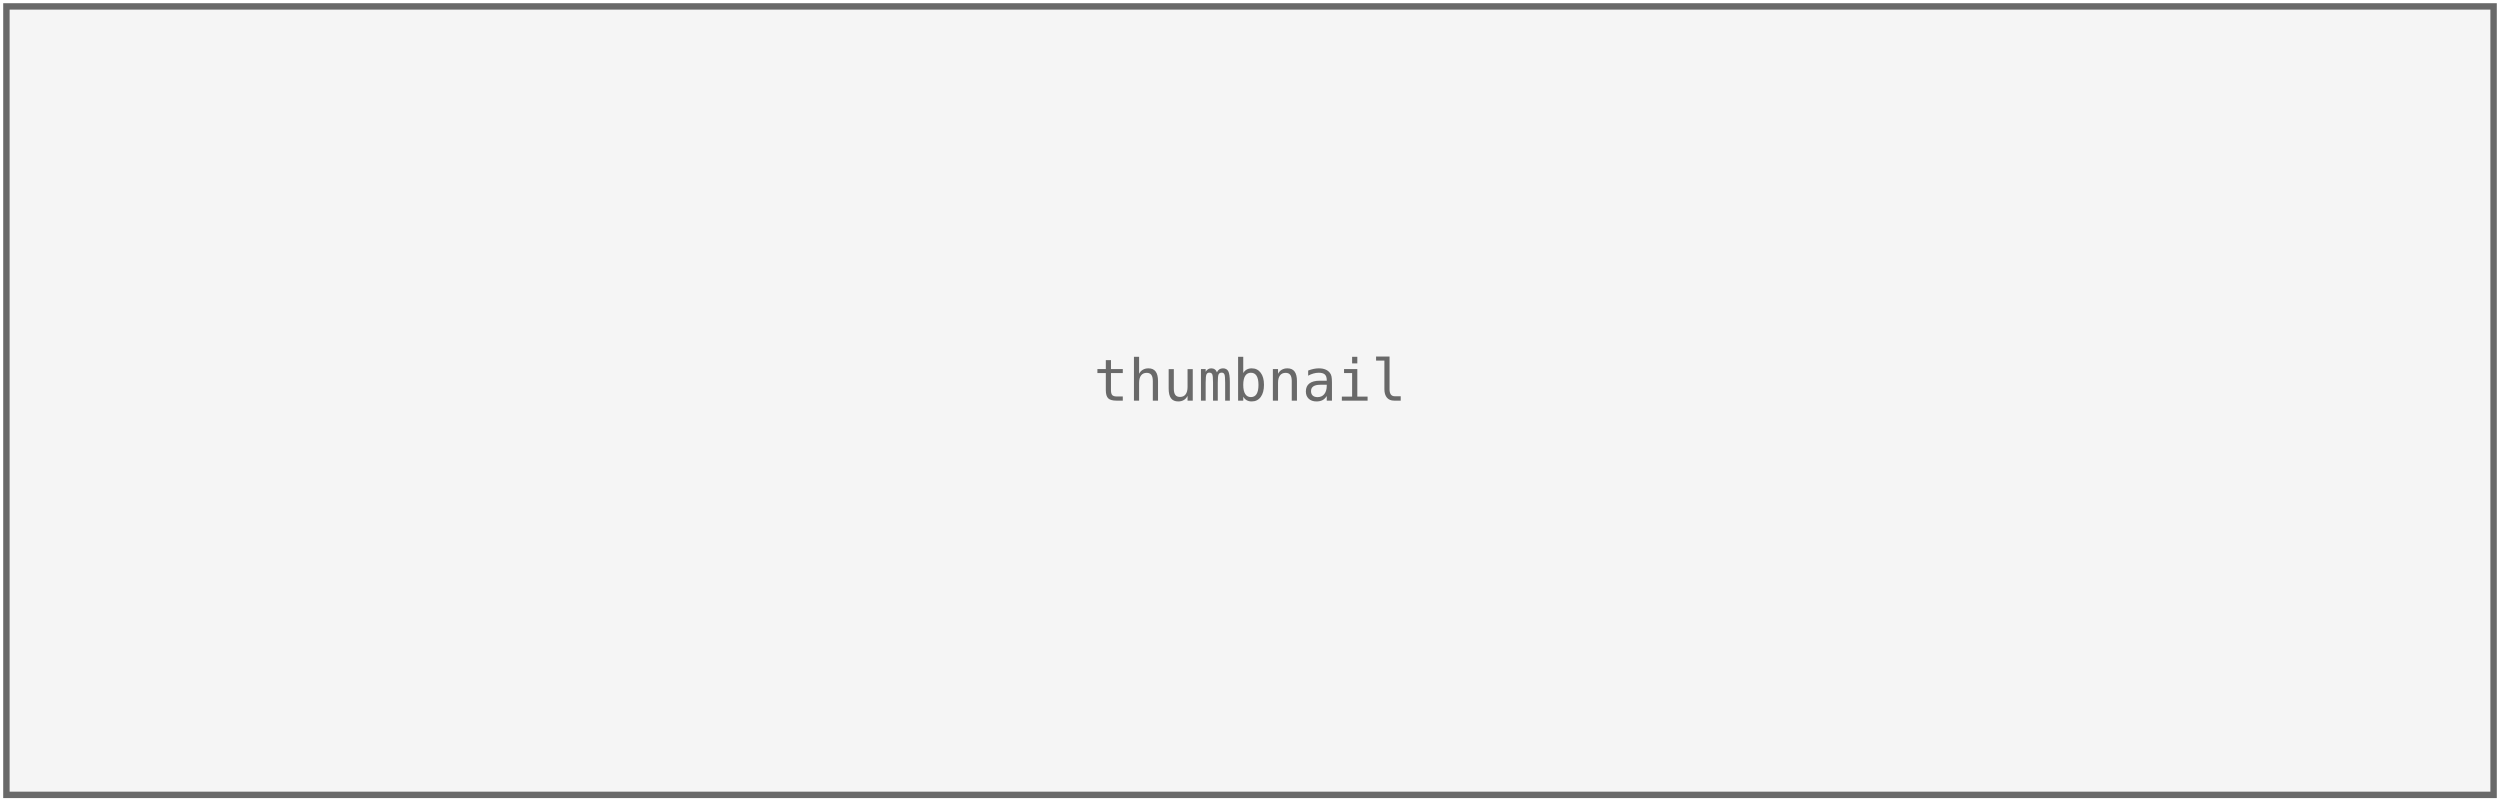
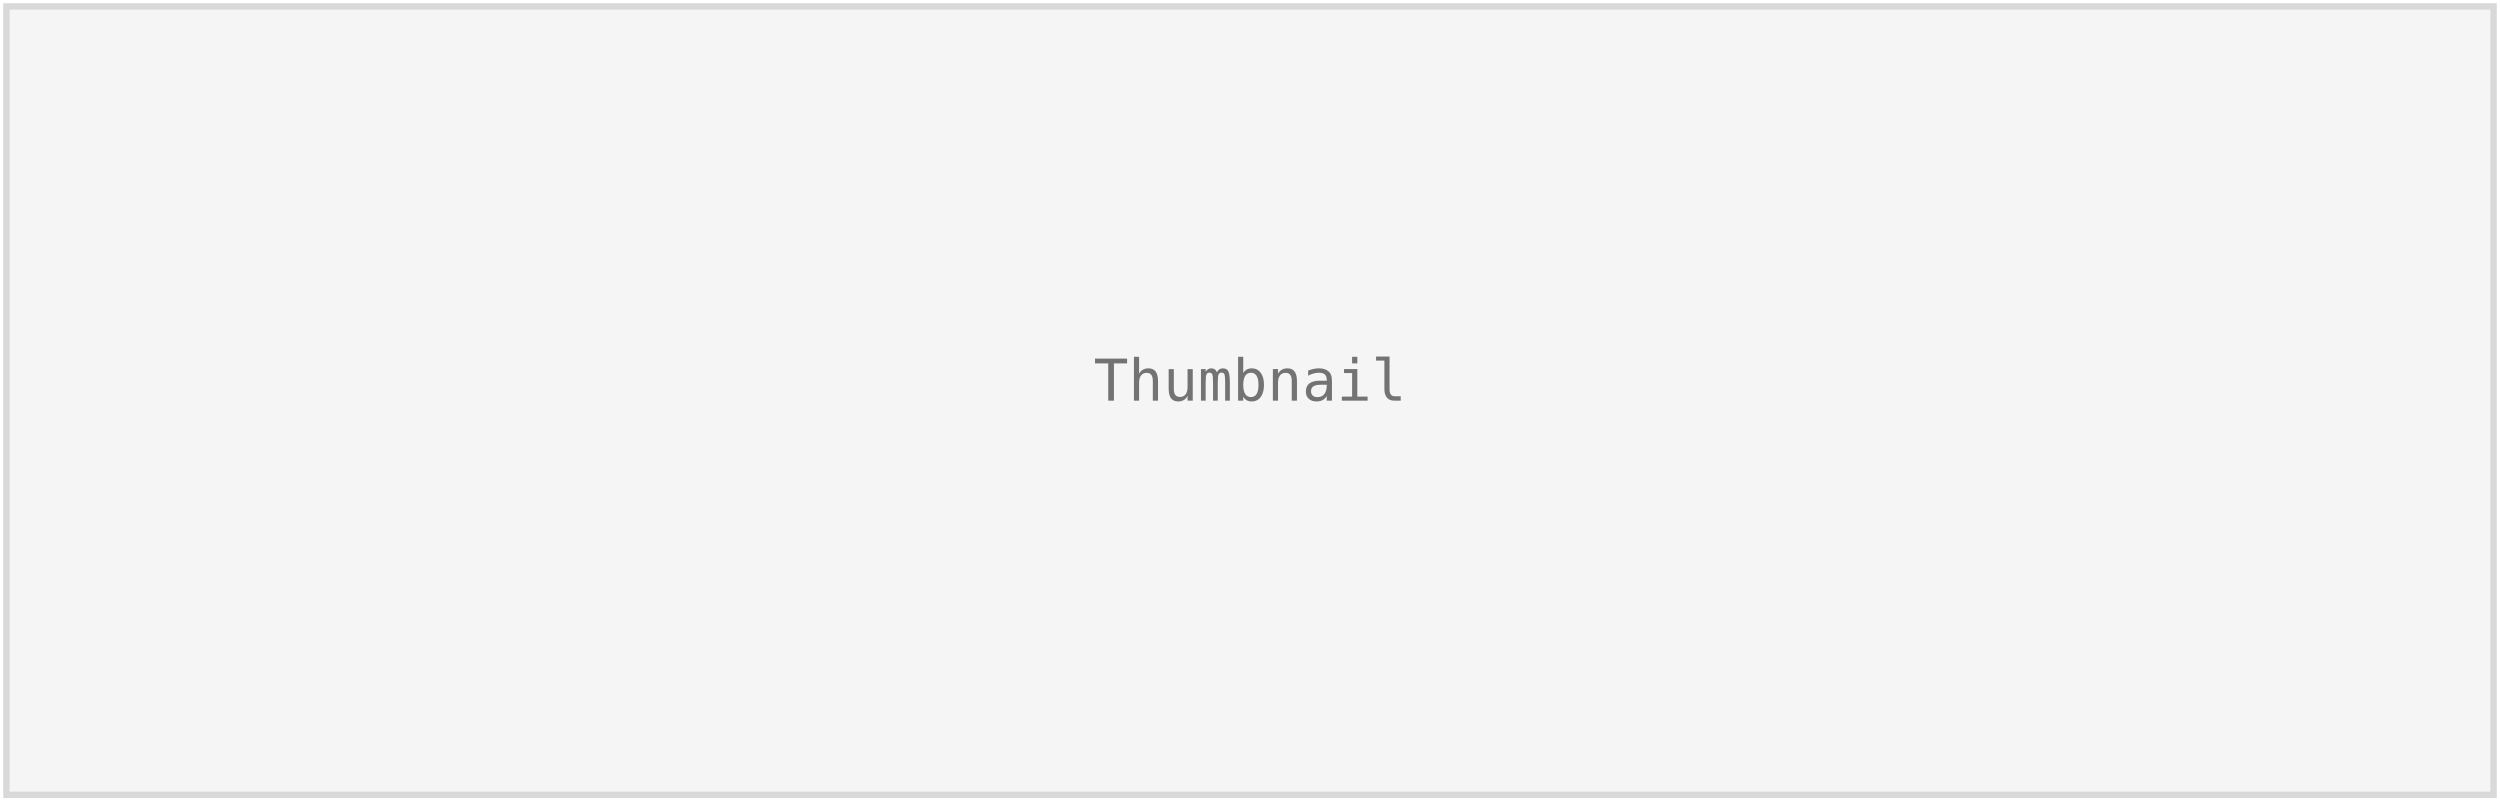
<svg xmlns="http://www.w3.org/2000/svg" width="780" height="250">
-   <rect x="2" y="2" width="776" height="246" style="fill:#f5f5f5;stroke:#696969;stroke-width:2" />
-   <text x="50%" y="50%" font-size="18" text-anchor="middle" alignment-baseline="middle" font-family="monospace, sans-serif" fill="#696969">thumbnail</text>
+   <rect x="2" y="2" width="776" height="246" style="fill:#f5f5f5;stroke:#d9d9d9;stroke-width:2" />
+   <text x="50%" y="50%" font-size="18" text-anchor="middle" alignment-baseline="middle" font-family="monospace, sans-serif" fill="#737373">Thumbnail</text>
</svg>
